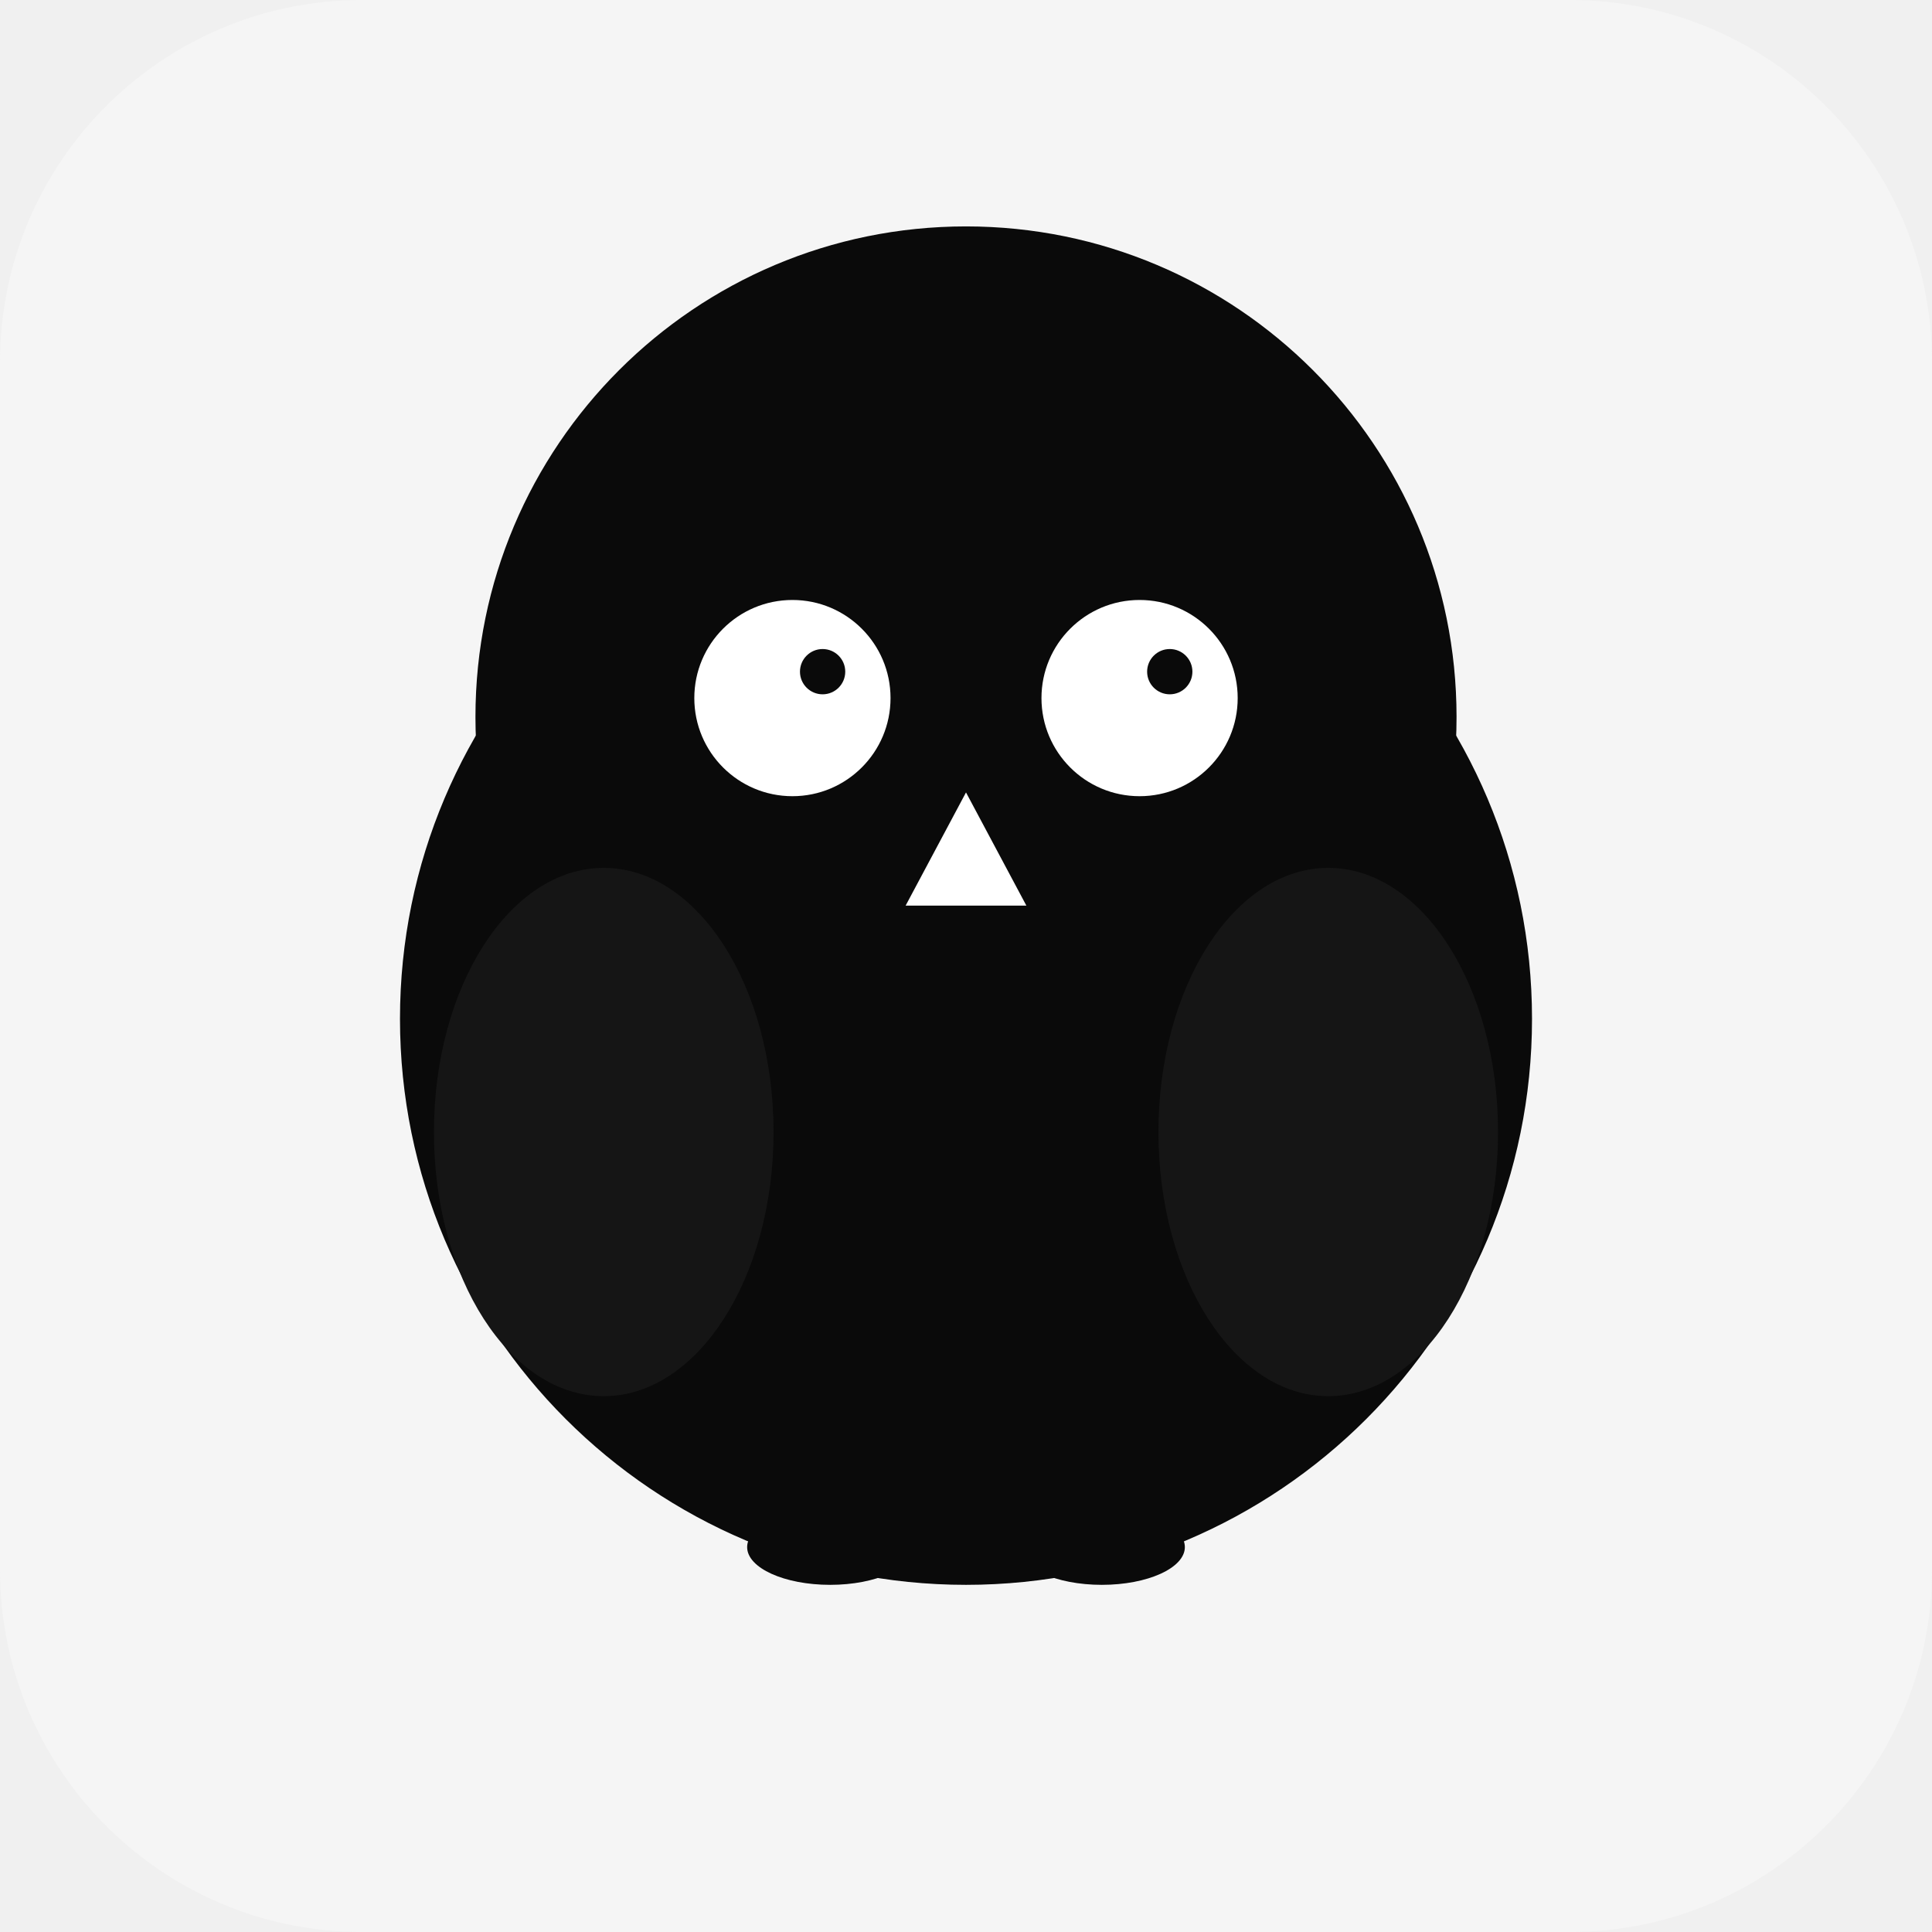
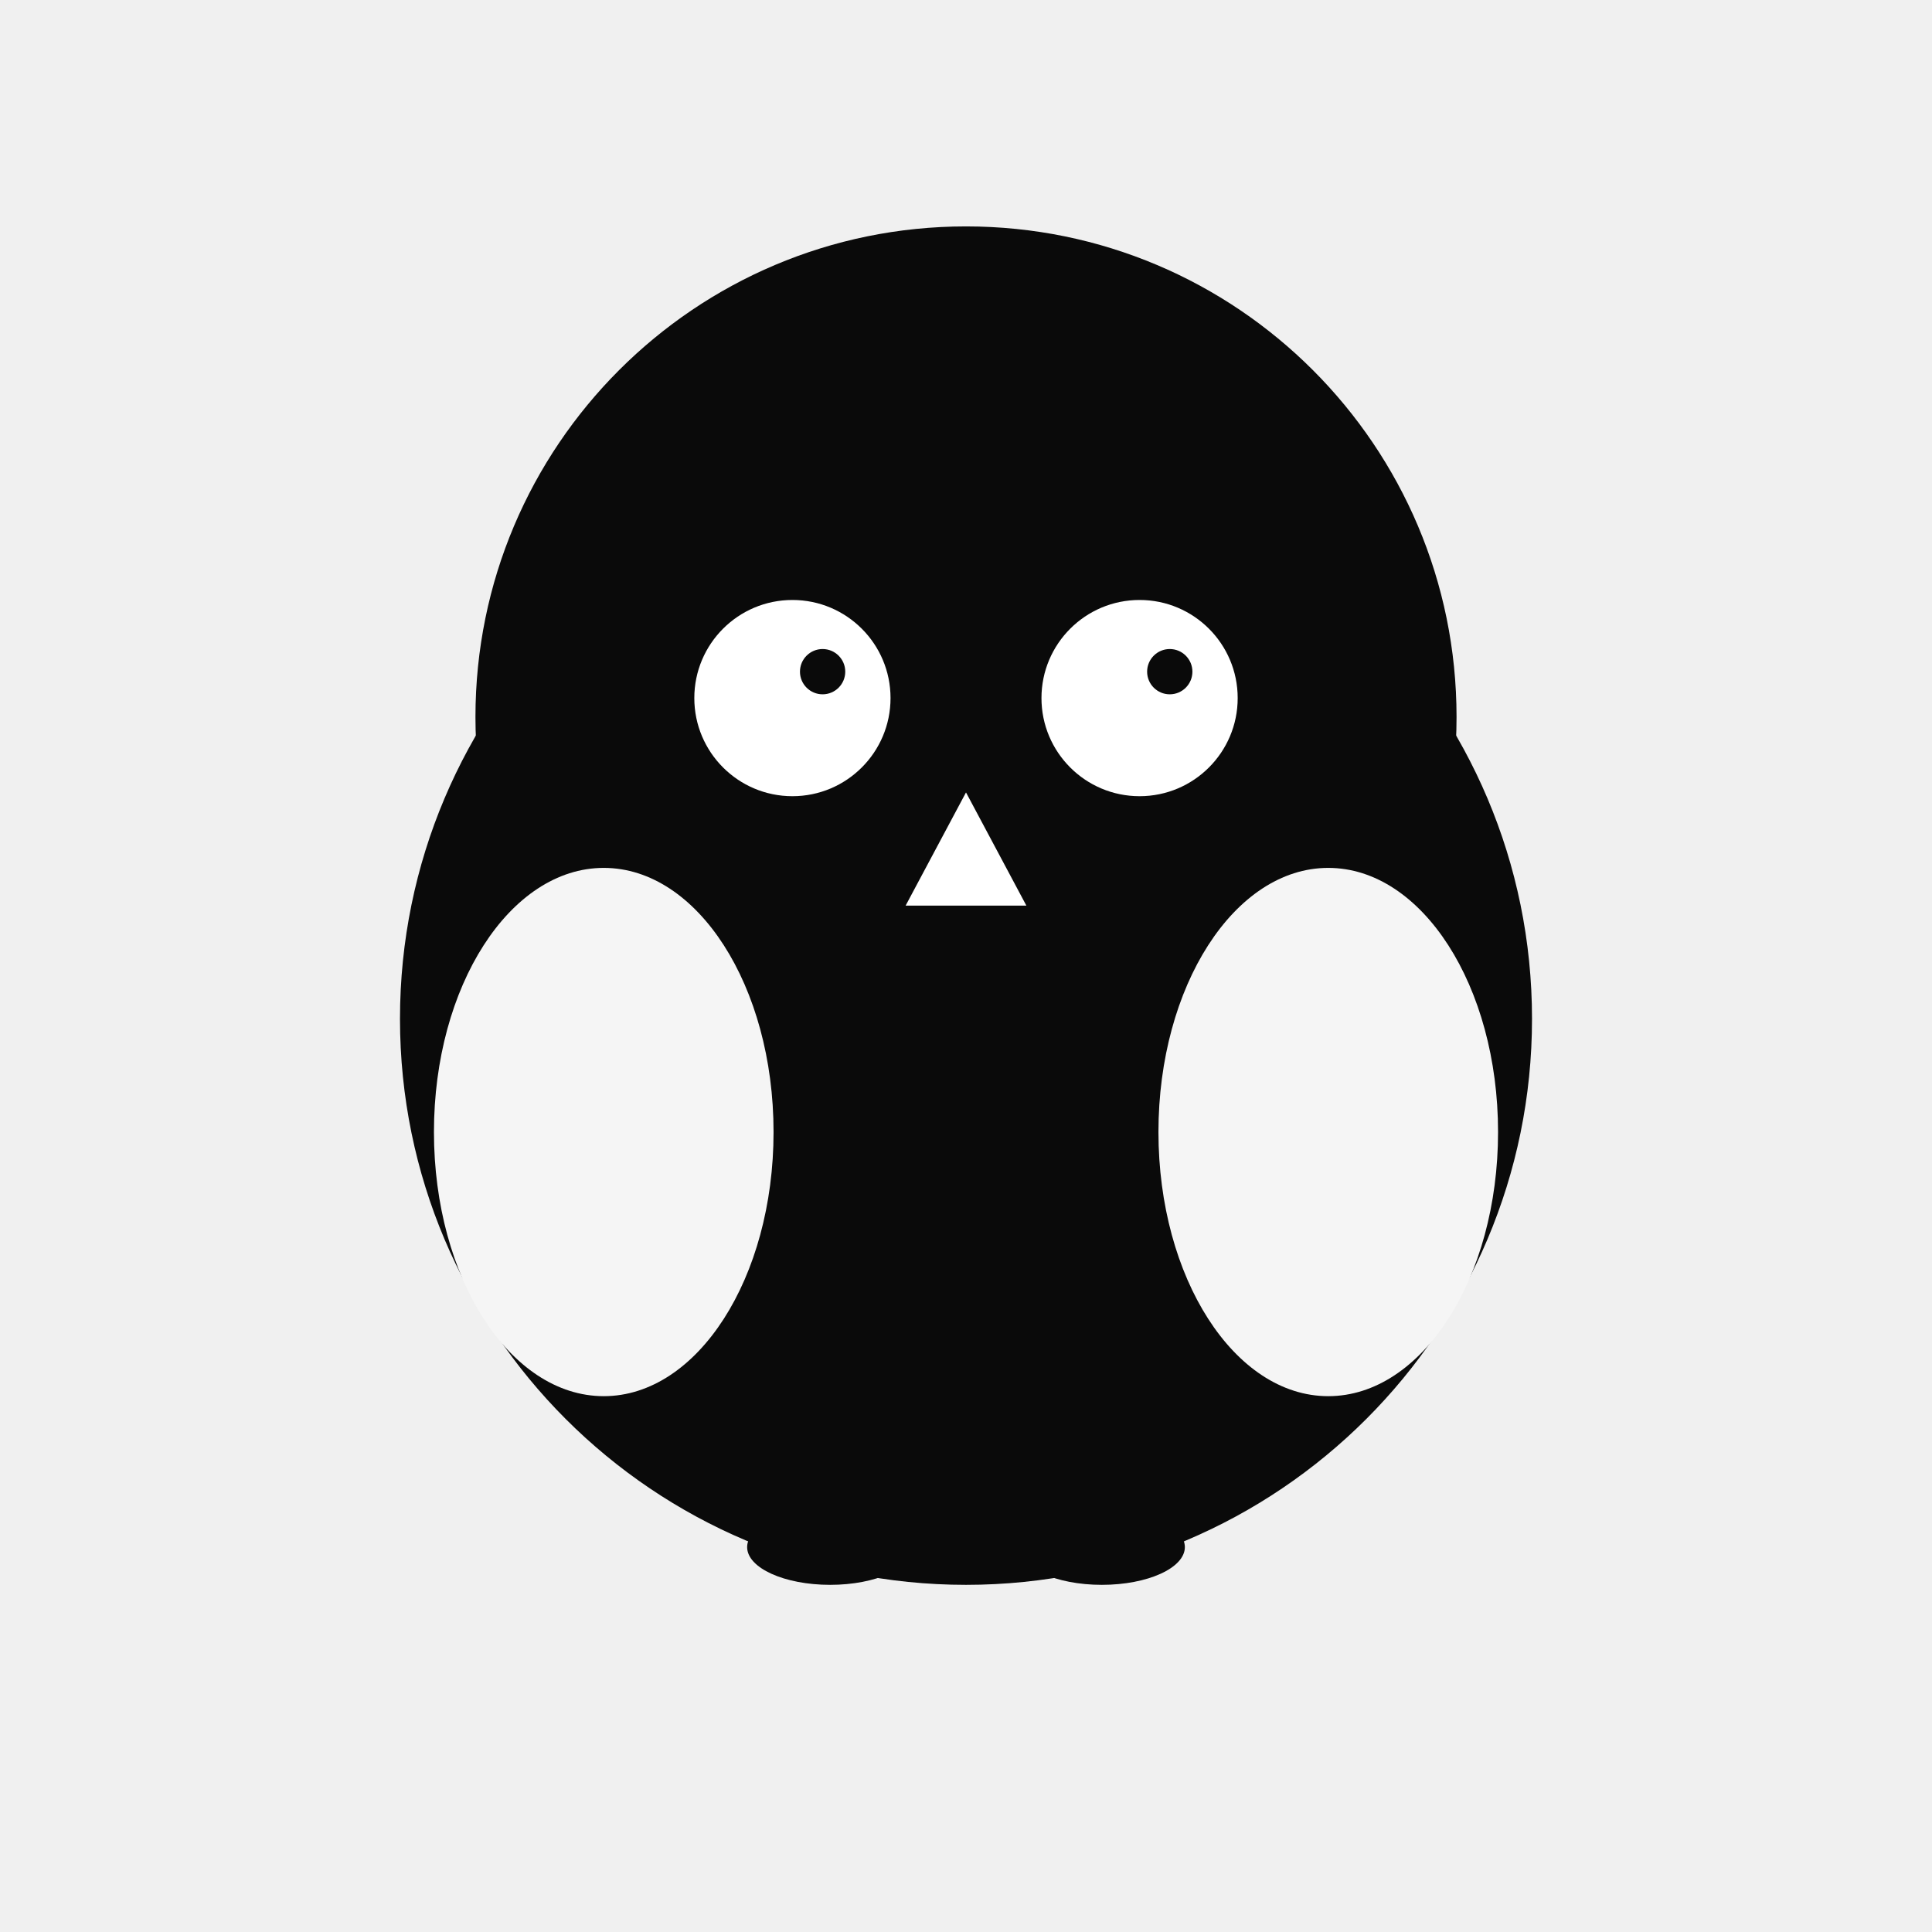
<svg xmlns="http://www.w3.org/2000/svg" width="512" height="512" viewBox="0 0 512 512">
-   <rect width="512" height="512" rx="96" fill="#F5F5F5" />
  <circle cx="256" cy="270" r="150" fill="#0A0A0A" />
  <circle cx="256" cy="190" r="130" fill="#0A0A0A" />
  <circle cx="210" cy="185" r="26" fill="#FFFFFF" />
  <circle cx="302" cy="185" r="26" fill="#FFFFFF" />
  <circle cx="218" cy="178" r="6" fill="#0A0A0A" />
  <circle cx="310" cy="178" r="6" fill="#0A0A0A" />
  <path d="M256 210 L240 240 L272 240 Z" fill="#FFFFFF" />
-   <ellipse cx="160" cy="300" rx="45" ry="70" fill="#151515" />
-   <ellipse cx="352" cy="300" rx="45" ry="70" fill="#151515" />
+   <ellipse cx="160" cy="300" rx="45" ry="70" fill="#F5F5F5" />
+   <ellipse cx="352" cy="300" rx="45" ry="70" fill="#F5F5F5" />
  <ellipse cx="220" cy="410" rx="22" ry="10" fill="#0A0A0A" />
  <ellipse cx="292" cy="410" rx="22" ry="10" fill="#0A0A0A" />
</svg>
